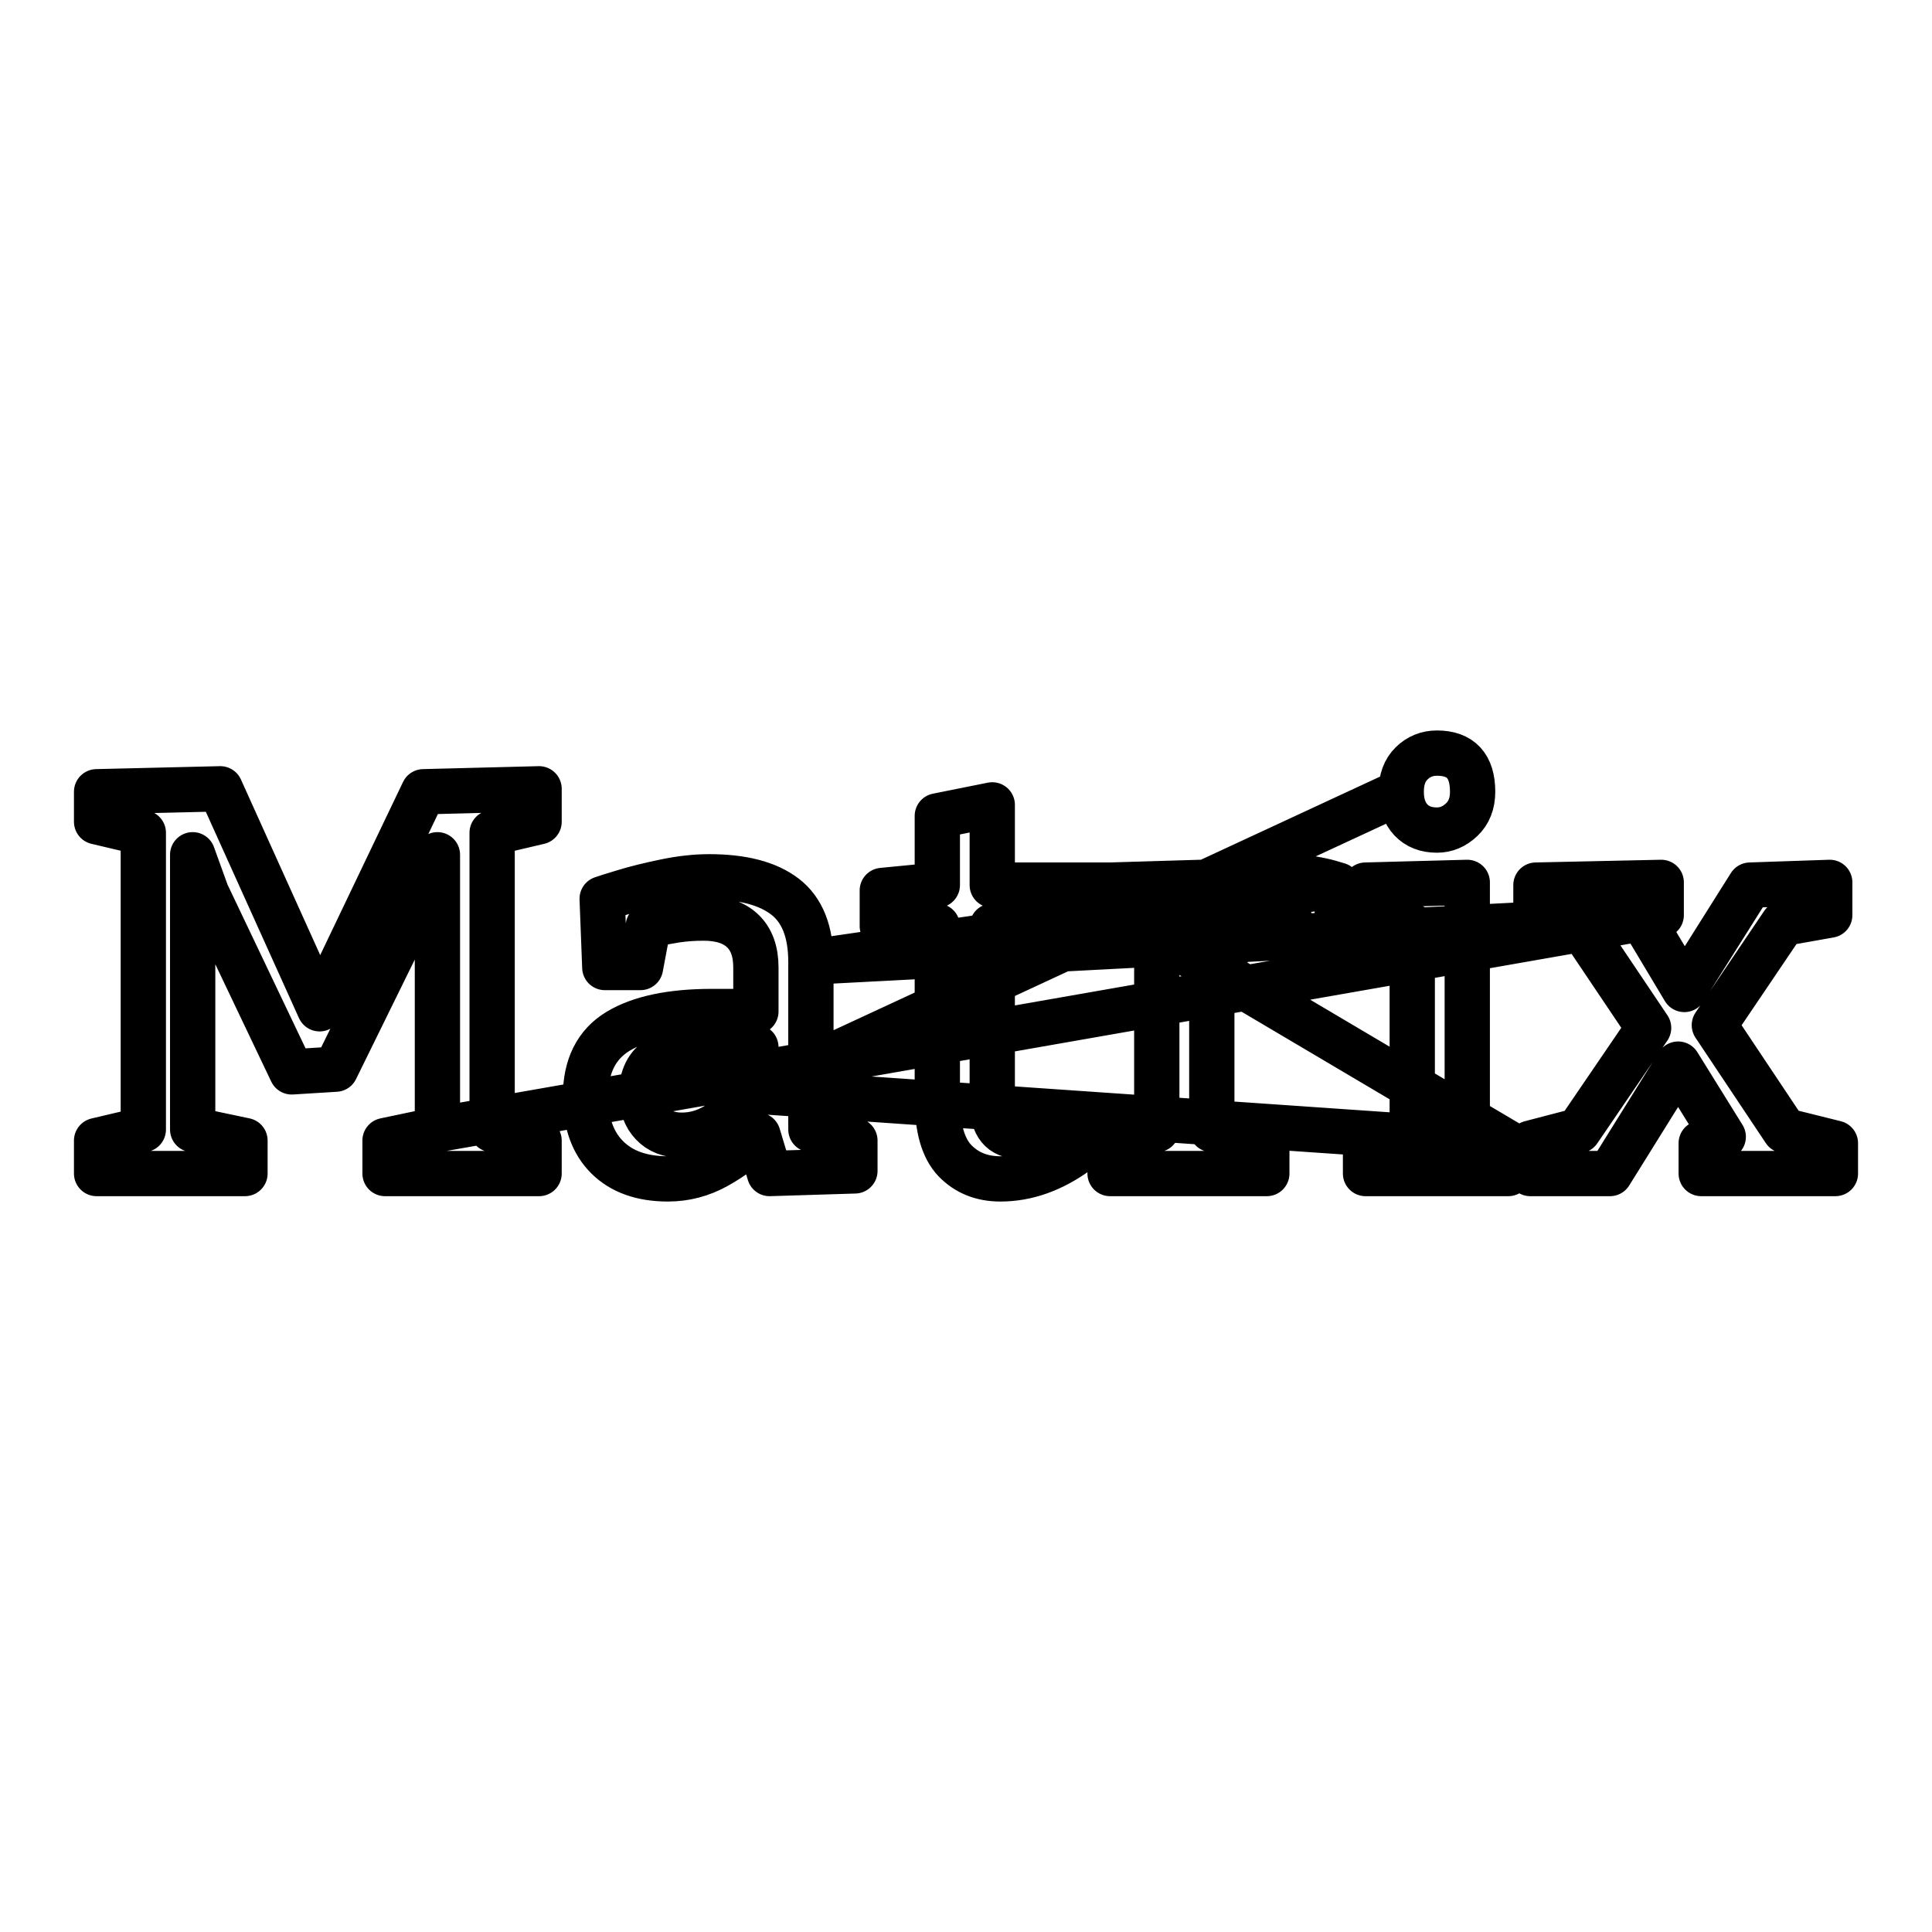
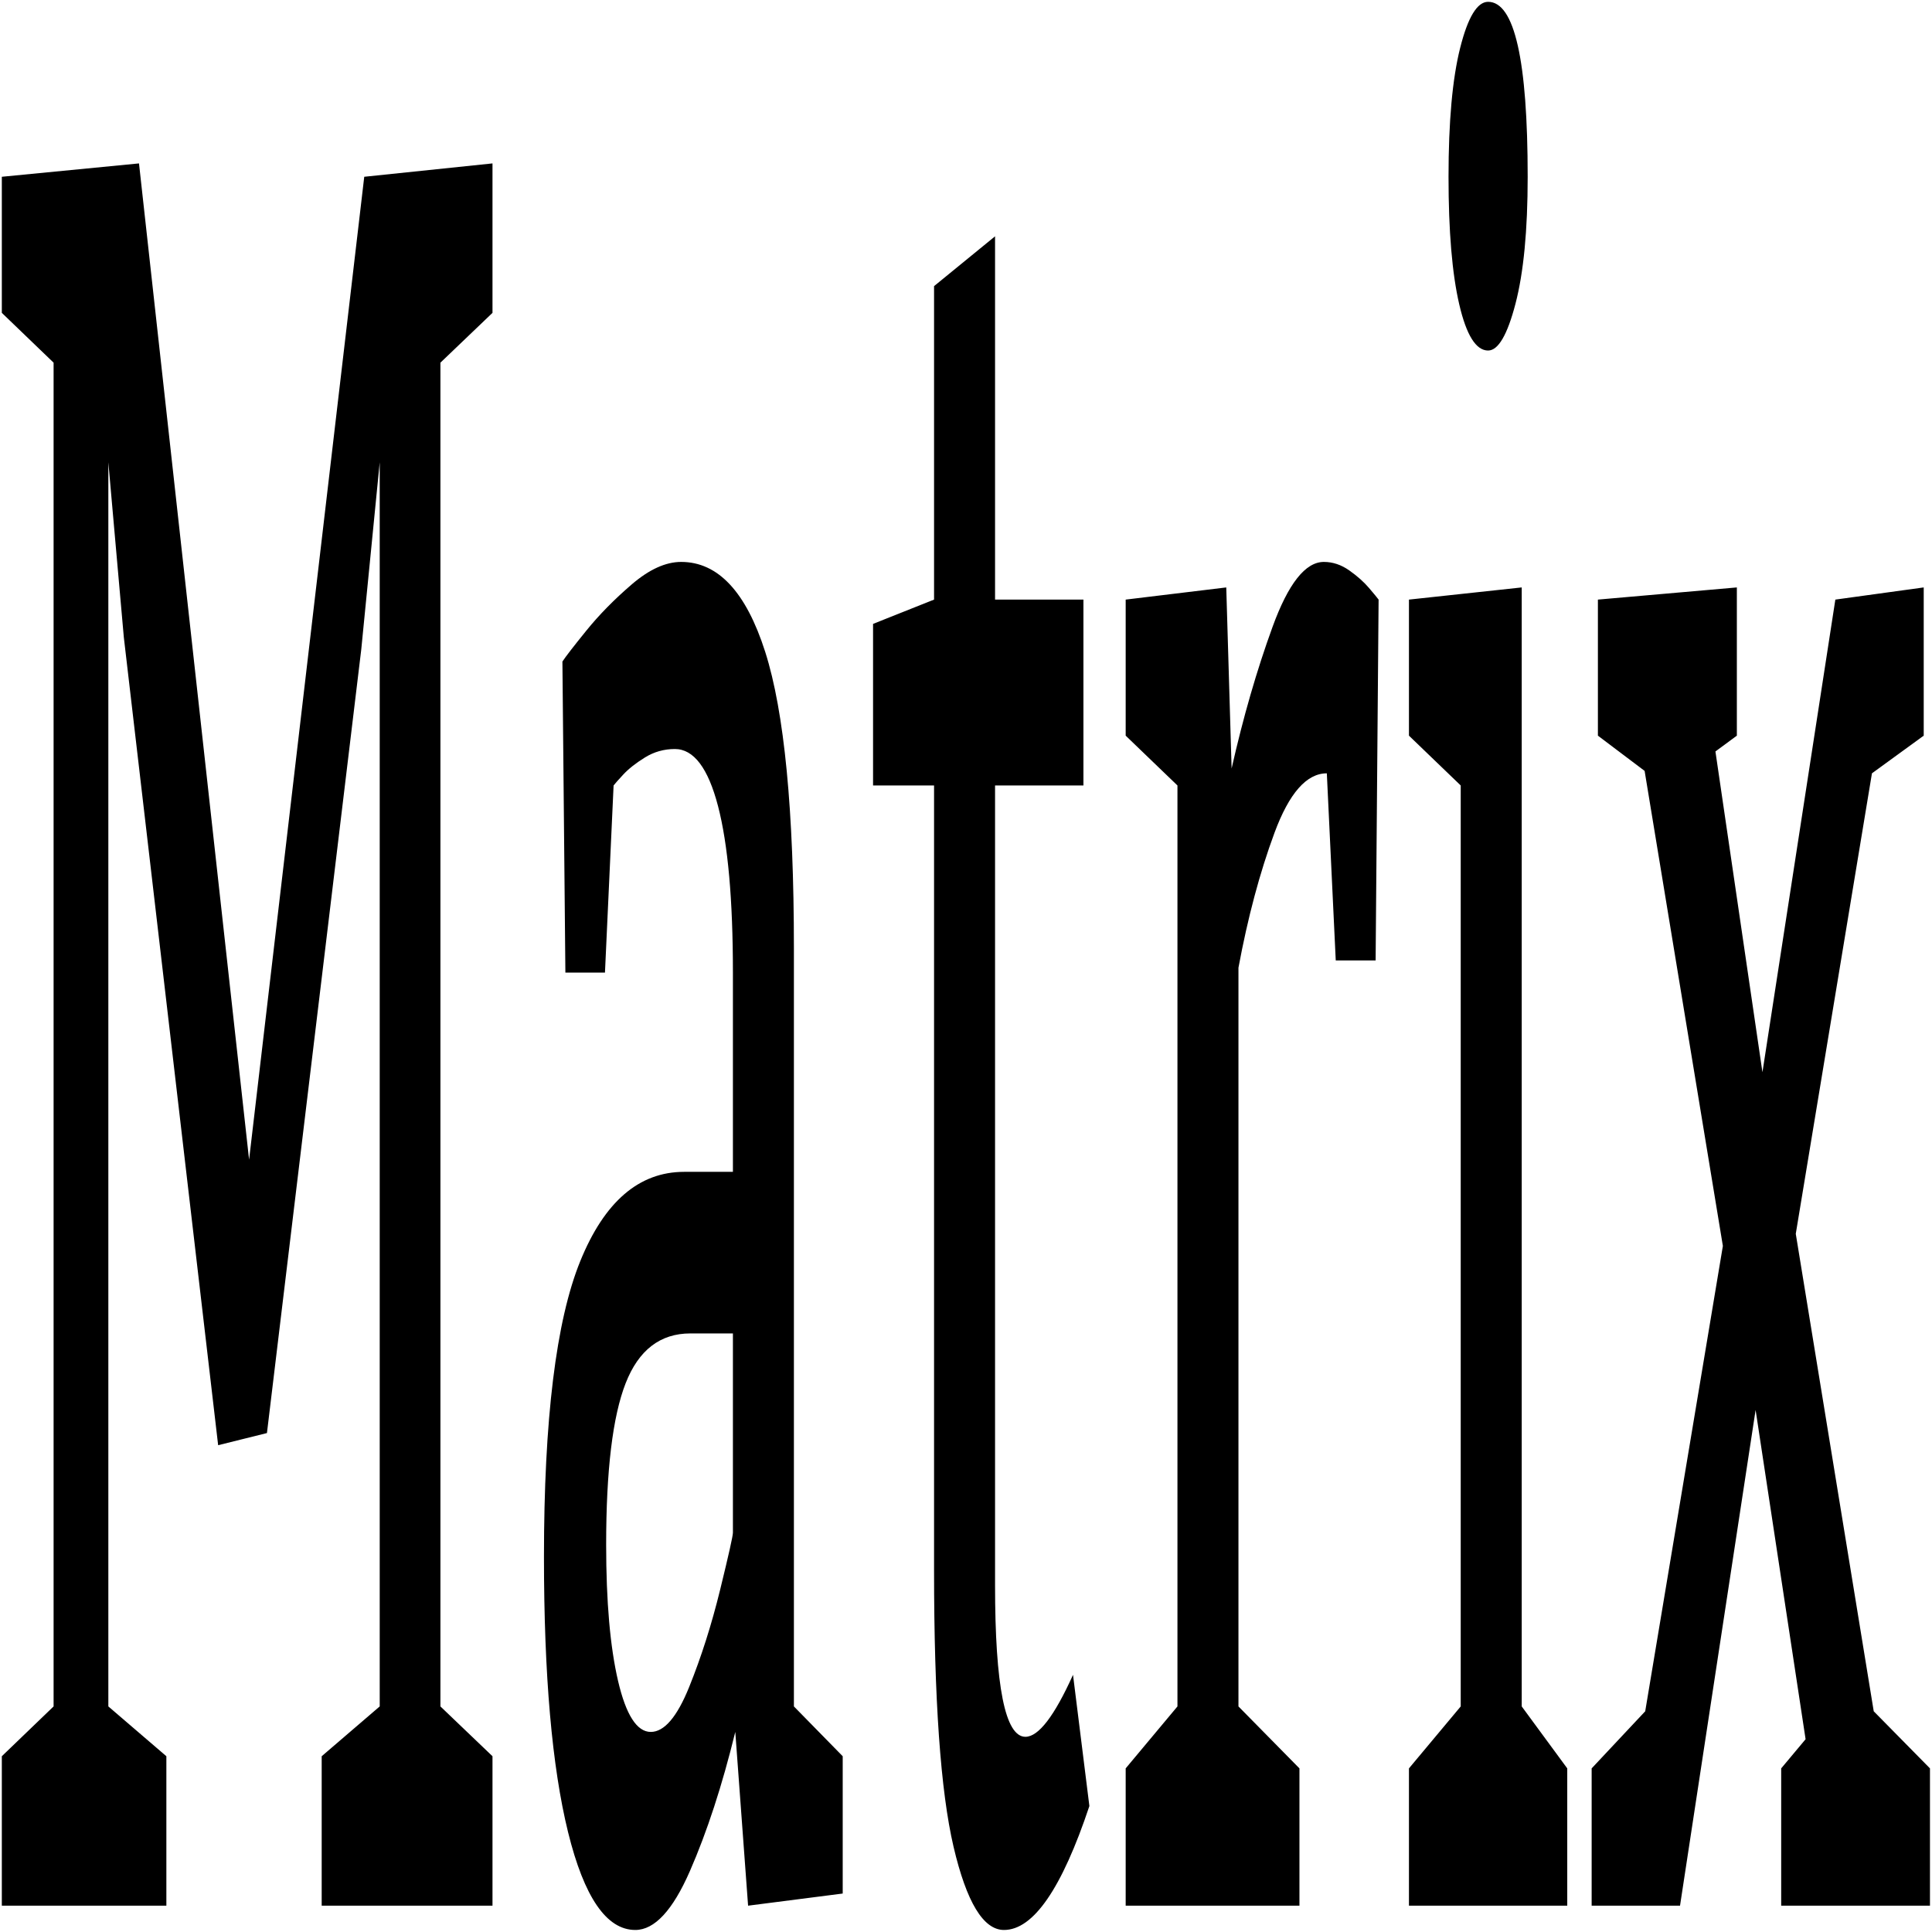
- <svg xmlns="http://www.w3.org/2000/svg" viewBox="0 0 256 256" fill="none" stroke="currentColor" stroke-width="6" stroke-linecap="round" stroke-linejoin="round">
-   <path d="M57.96 149.67 V113.26 L55.75 118.74 L44.48 141.67 L38.65 142.03 L27.38 118.38 L25.53 113.26 V149.67 L32.46 151.13 V155.5 H12.8 V151.13 L18.99 149.67 V110.35 L12.8 108.89 V104.91 L29.19 104.52 L42.35 133.67 L56.11 104.91 L71.43 104.52 V108.89 L65.21 110.35 V149.67 L71.43 151.13 V155.5 H51.02 V151.13 L57.96 149.67 L217.56 121.72 L223.18 131.11 L231.89 117.28 L242.45 116.92 V121.26 L236.27 122.36 L227.16 135.84 L236.48 149.81 L243.2 151.48 V155.5 H225.42 V151.48 L228.34 150.63 L222.36 141 L213.33 155.5 H202.77 V151.48 L209.17 149.81 L218.45 136.2 L209.1 122.29 L203.52 121.26 V117.28 L220.12 116.92 V121.26 L217.56 121.72 L107.45 127.48 V149.67 L113.28 151.13 V155.15 L101.97 155.5 L100.44 150.42 C98.88 151.98 97.07 153.34 95.02 154.49 C92.97 155.64 90.8 156.21 88.5 156.21 C85.06 156.21 82.38 155.26 80.46 153.35 C78.54 151.44 77.58 148.76 77.58 145.3 C77.58 141.27 79.03 138.38 81.92 136.64 C84.81 134.9 88.95 134.03 94.33 134.03 H100.16 V128.2 C100.16 126.06 99.57 124.44 98.38 123.32 C97.2 122.21 95.48 121.65 93.23 121.65 C91.92 121.65 90.73 121.74 89.64 121.9 C88.55 122.07 87.69 122.23 87.06 122.4 C86.43 122.57 86.04 122.67 85.9 122.72 L84.87 128.2 H80.14 L79.79 119.09 C80.17 118.95 81.12 118.65 82.65 118.19 C84.18 117.72 85.99 117.27 88.07 116.84 C90.16 116.4 92.12 116.18 93.97 116.18 C98.38 116.18 101.73 117.05 104.02 118.81 C106.3 120.56 107.45 123.45 107.45 127.48 L177.32 117.28 L176.96 127.84 H172.2 L171.13 122.36 C168.71 122.36 166.62 122.95 164.87 124.11 C163.12 125.27 161.68 126.58 160.57 128.05 V149.67 L167.86 151.48 V155.5 H147.09 V151.48 L153.28 149.67 V122.72 L147.09 121.26 V117.28 L159.11 116.92 L159.75 122.22 C161.13 120.73 162.76 119.35 164.64 118.08 C166.52 116.81 168.57 116.18 170.77 116.18 C171.84 116.18 172.85 116.26 173.81 116.43 C174.77 116.59 175.56 116.76 176.18 116.94 C176.79 117.12 177.17 117.23 177.32 117.28 L142.04 117.28 V122.72 H131.48 V146.12 C131.48 149.08 132.69 150.56 135.11 150.56 C136.68 150.56 138.57 149.96 140.8 148.75 L142.76 152.59 C139.46 155 136.06 156.21 132.55 156.21 C130.09 156.21 128.08 155.4 126.52 153.78 C124.97 152.15 124.2 149.46 124.2 145.69 V122.72 H116.91 V117.99 L124.2 117.28 V108.11 L131.48 106.65 V117.28 H142.04 L199.86 151.48 V155.5 H180.94 V151.48 L187.13 149.67 V122.72 L180.94 121.26 V117.28 L194.42 116.92 V149.67 L199.86 151.48 L100.16 144.59 C100.16 144.68 99.65 145.24 98.63 146.26 C97.61 147.28 96.38 148.23 94.93 149.1 C93.49 149.98 91.96 150.42 90.35 150.42 C88.69 150.42 87.38 149.92 86.44 148.92 C85.49 147.93 85.01 146.6 85.01 144.94 C85.01 142.76 85.79 141.19 87.34 140.21 C88.89 139.24 91.47 138.76 95.08 138.76 H100.16 V144.59 L185.67 104.91 C185.67 103.29 186.13 102.04 187.06 101.14 C187.98 100.24 189.1 99.79 190.4 99.79 C193.55 99.79 195.13 101.49 195.13 104.91 C195.13 106.47 194.64 107.71 193.67 108.62 C192.7 109.54 191.61 109.99 190.4 109.99 C188.95 109.99 187.8 109.54 186.95 108.64 C186.1 107.74 185.67 106.49 185.67 104.91" />
+ <svg xmlns="http://www.w3.org/2000/svg" viewBox="0 0 501 501" fill="currentColor">
+   <path fill-rule="evenodd" clip-rule="evenodd" d="M98.467 442.504V119.881L93.682 168.404L69.223 371.617L56.568 374.766L32.109 165.249L28.095 119.881V442.504L43.142 455.421V494.175H0.473V455.421L13.898 442.504V94.046L0.473 81.128V45.84L36.044 42.375L64.593 300.724L94.455 45.84L127.711 42.375V81.128L114.208 94.046V442.504L127.711 455.421V494.175H83.42V455.421L98.467 442.504ZM444.84 194.865L457.032 278.044L475.936 155.486L498.853 152.331V190.768L485.427 200.537L465.674 319.946L485.89 443.762L500.473 458.57V494.175H461.892V458.57L468.22 451.008L455.257 365.629L435.659 494.175H412.742V458.57L426.631 443.762L446.769 323.095L426.476 199.905L414.362 190.768V155.486L450.396 152.331V190.768L444.84 194.865ZM205.873 245.904V442.504L218.528 455.421V491.026L193.991 494.175L190.673 449.117C187.279 462.982 183.356 475.007 178.906 485.193C174.456 495.379 169.737 500.472 164.747 500.472C157.289 500.472 151.476 492.02 147.309 475.114C143.143 458.205 141.059 434.417 141.059 403.75C141.059 368.042 144.197 342.469 150.473 327.031C156.749 311.596 165.725 303.879 177.402 303.879H190.057V252.208C190.057 233.302 188.77 218.914 186.198 209.041C183.626 199.169 179.897 194.233 175.009 194.233C172.181 194.233 169.583 194.968 167.217 196.44C164.85 197.911 162.985 199.382 161.623 200.853C160.26 202.324 159.424 203.268 159.115 203.686L156.878 252.208H146.614L145.843 171.553C146.666 170.292 148.736 167.614 152.055 163.519C155.372 159.424 159.294 155.432 163.821 151.544C168.348 147.659 172.618 145.717 176.631 145.717C186.199 145.717 193.465 153.488 198.429 169.03C203.392 184.571 205.873 210.196 205.873 245.904ZM357.495 155.486L356.722 249.059H346.383L344.069 200.537C338.822 200.537 334.295 205.684 330.489 215.978C326.682 226.267 323.57 237.925 321.152 250.95V442.504L336.969 458.57V494.175H291.908V458.57L305.334 442.504V203.686L291.908 190.768V155.486L317.989 152.331L319.378 199.279C322.361 186.047 325.898 173.811 329.988 162.571C334.076 151.335 338.512 145.717 343.296 145.717C345.612 145.717 347.811 146.453 349.894 147.924C351.978 149.395 353.688 150.918 355.025 152.492C356.363 154.066 357.186 155.064 357.495 155.486ZM280.951 155.486V203.686H258.034V410.996C258.034 437.254 260.658 450.382 265.905 450.382C269.3 450.382 273.415 445.024 278.25 434.309L282.495 468.339C275.345 489.761 267.963 500.472 260.349 500.472C255 500.472 250.64 493.28 247.271 478.895C243.902 464.507 242.217 440.613 242.217 407.215V203.686H226.399V161.784L242.217 155.486V74.198L258.034 61.28V155.486H280.951ZM406.415 458.57V494.175H365.365V458.57L378.79 442.504V203.686L365.365 190.768V155.486L394.609 152.331V442.504L406.415 458.57ZM190.057 397.453C190.057 398.292 188.95 403.228 186.738 412.261C184.526 421.29 181.851 429.691 178.714 437.464C175.575 445.233 172.257 449.117 168.76 449.117C165.159 449.117 162.33 444.708 160.272 435.89C158.215 427.067 157.186 415.304 157.186 400.601C157.186 381.279 158.87 367.311 162.239 358.699C165.609 350.087 171.203 345.781 179.022 345.781H190.057V397.453ZM375.627 45.84C375.627 31.558 376.63 20.428 378.637 12.448C380.643 4.464 383.06 0.472 385.889 0.472C392.731 0.472 396.153 15.595 396.153 45.84C396.153 59.704 395.098 70.679 392.989 78.766C390.88 86.853 388.513 90.897 385.889 90.897C382.752 90.897 380.257 86.905 378.405 78.921C376.553 70.942 375.627 59.914 375.627 45.84Z" fill="currentColor" stroke-width="0.945" stroke-linecap="round" />
</svg>
